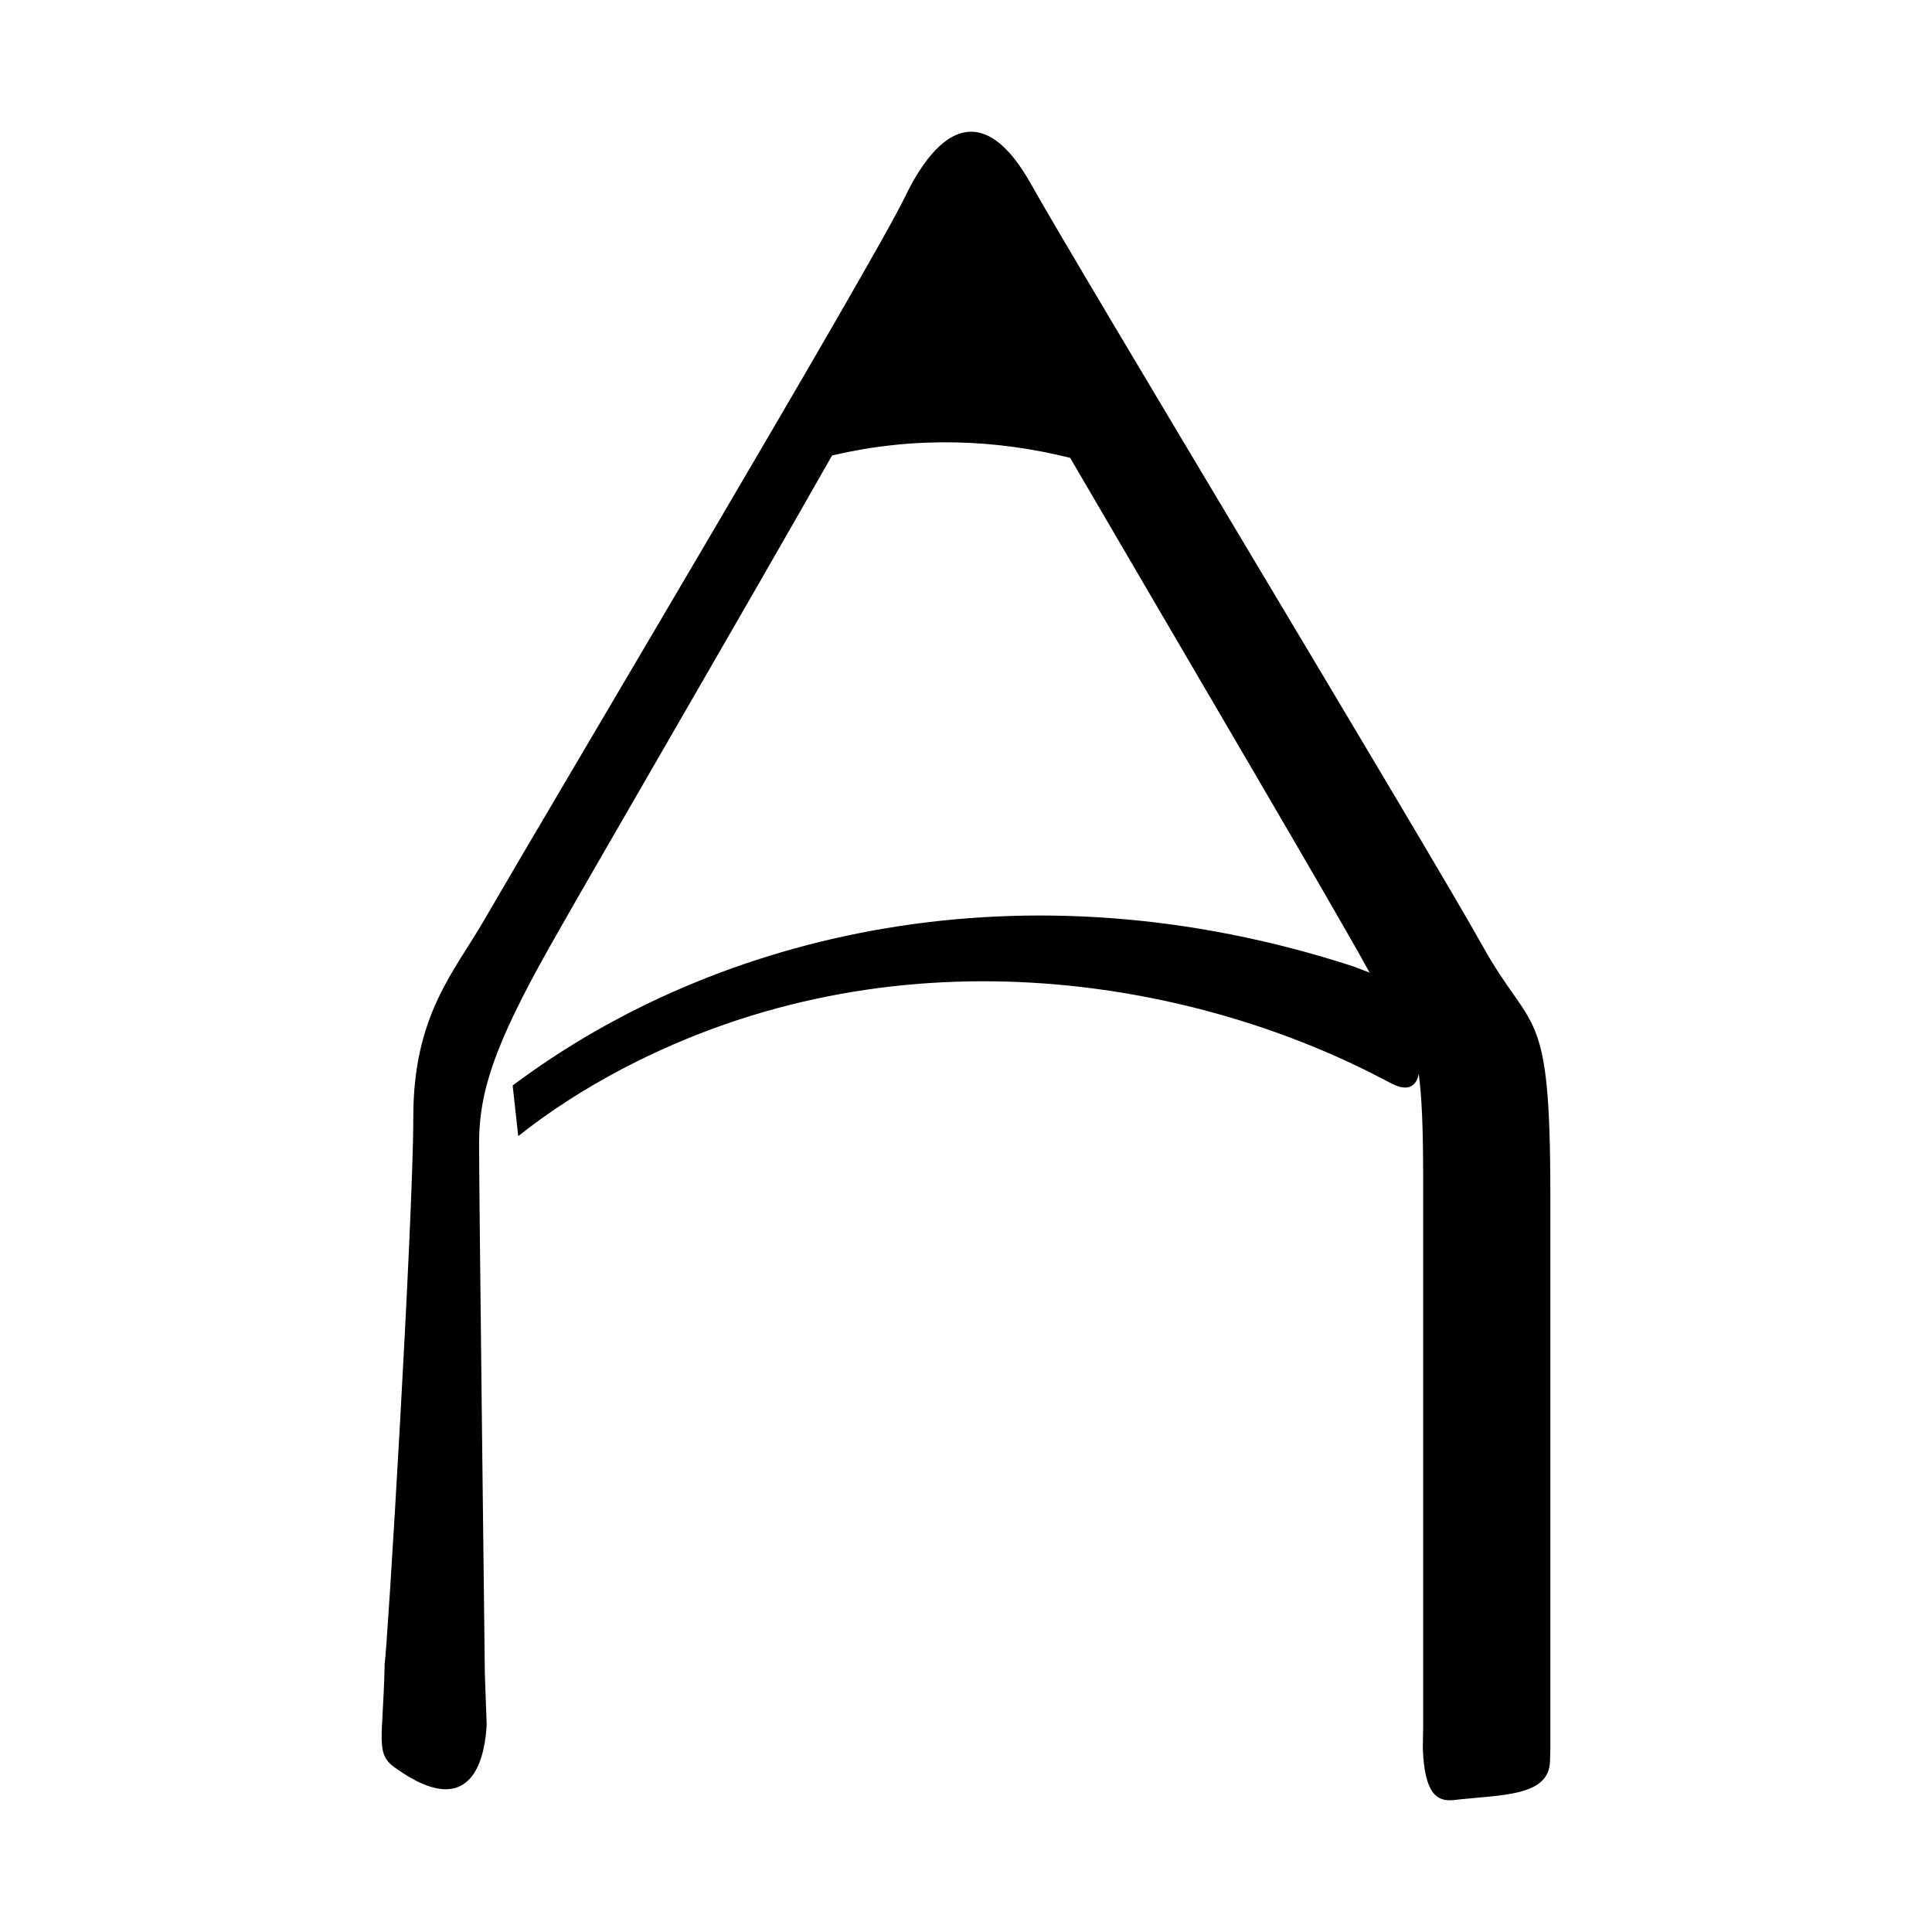
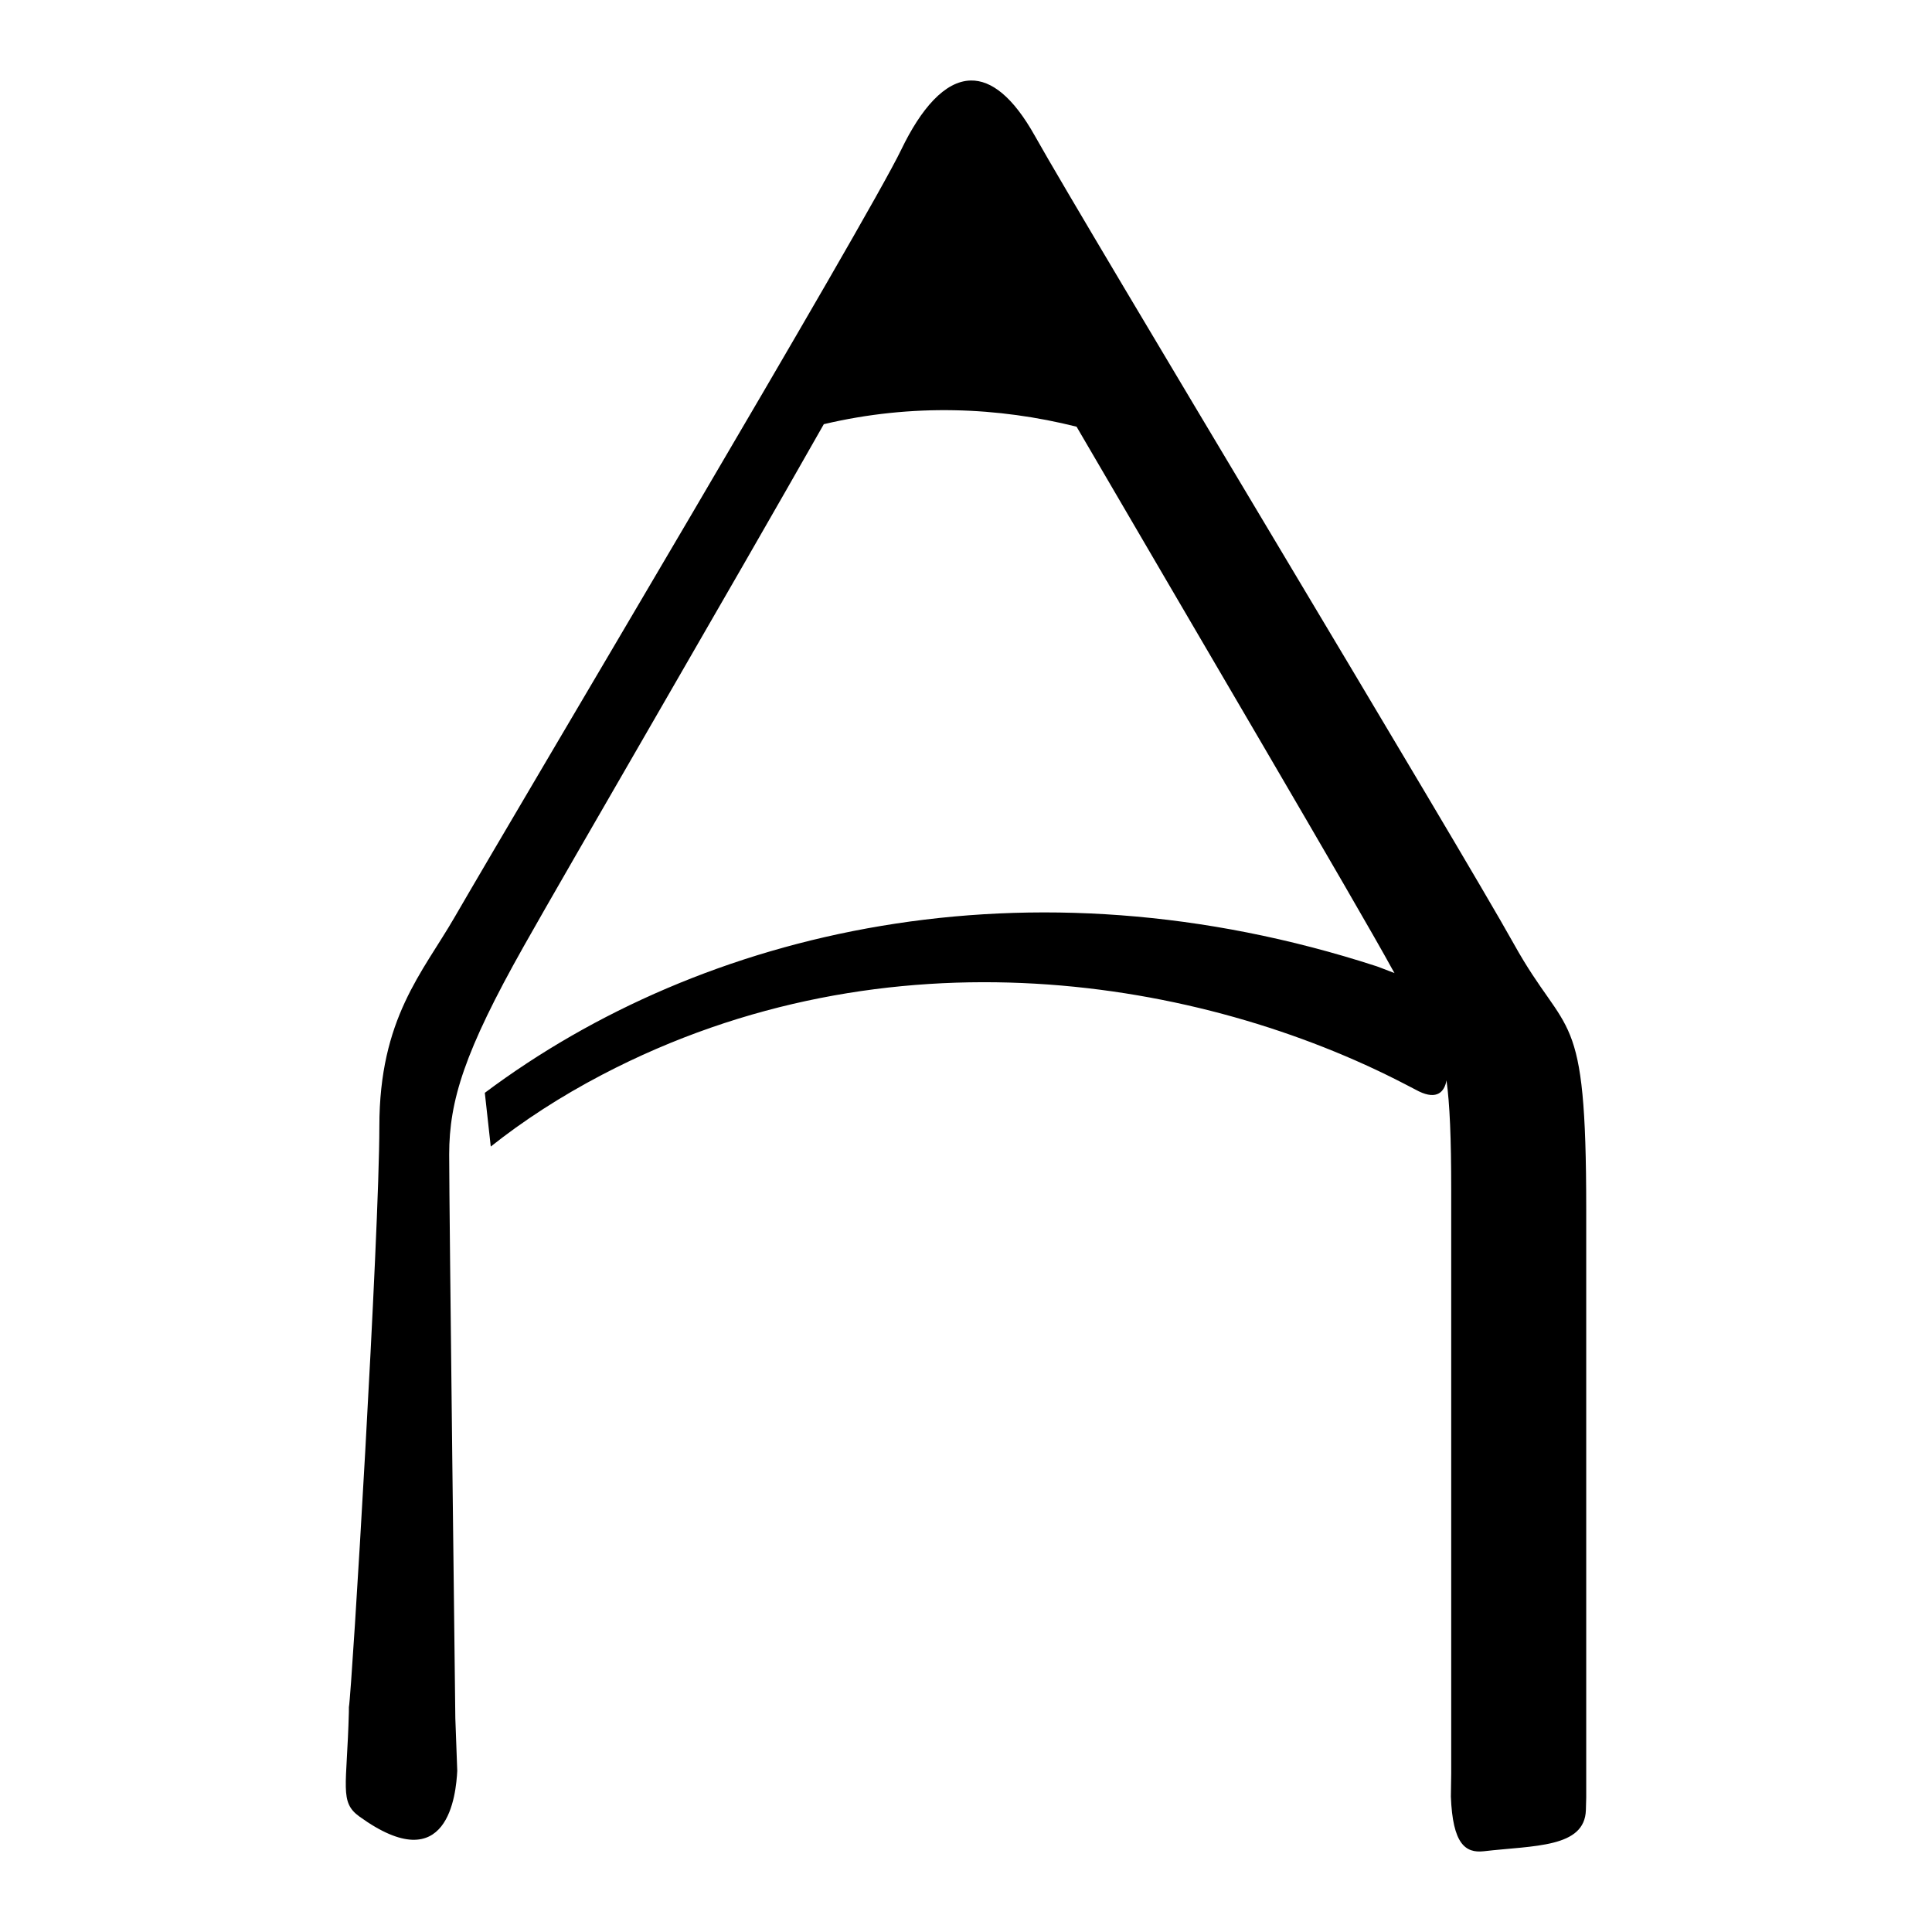
- <svg xmlns="http://www.w3.org/2000/svg" viewBox="0 0 176 176" version="1.1">
-   <path d="M 88.412 12 C 86.171 12.041 84.128 14.439 82.447 17.926 C 79.465 24.123 50.338 73.048 44.102 83.822 C 41.359 88.569 37.65 92.495 37.65 101.764 C 37.65 111.031 35.296 150.166 35.037 151.609 L 35.033 152.027 C 34.866 158.479 34.2 159.743 35.936 160.998 C 43.583 166.525 44.231 159.033 44.336 157.078 L 44.17 152.557 C 44.17 152.557 43.643 108.78 43.643 104.17 C 43.643 99.558 44.957 95.332 50.041 86.309 C 53.79 79.642 67.737 55.708 75.797 41.496 C 83.414 39.695 90.806 40.037 97.49 41.711 C 106.624 57.382 121.773 83.104 124.562 88.23 C 124.637 88.367 124.705 88.478 124.777 88.607 C 124.011 88.307 123.273 88.033 123.273 88.033 C 93.284 78.277 65.379 84.896 46.701 98.885 L 47.211 103.496 C 49.995 101.286 53.167 99.219 56.762 97.336 C 81.417 84.438 108.276 89.12 125.648 98.125 L 126.875 98.762 C 128.437 99.515 129.07 98.786 129.24 97.814 C 129.519 99.842 129.645 102.72 129.645 107.242 L 129.645 157.299 L 129.615 159.283 C 129.771 163.356 130.857 164.154 132.441 163.979 C 136.766 163.478 141.104 163.692 141.203 160.445 L 141.232 159.365 L 141.232 108.854 C 141.232 91.172 139.624 94.385 135.029 86.119 C 130.434 77.851 98.292 24.582 93.928 16.779 C 92.019 13.363 90.155 11.968 88.412 12 z " />
+ <svg xmlns="http://www.w3.org/2000/svg" width="192" height="192" version="1.1" viewBox="0 0 192 192">
+   <path d="m96.477 8.001c-2.595 0.047-4.96 2.824-6.907 6.861-3.453 7.175-37.179 63.826-44.4 76.301-3.176 5.496-7.47 10.042-7.47 20.774 0 10.731-2.726 56.044-3.026 57.716l-0.004 0.484c-0.193 7.47-0.965 8.934 1.045 10.387 8.854 6.4 9.605-2.275 9.727-4.539l-0.192-5.235s-0.611-50.688-0.611-56.026c0-5.341 1.522-10.234 7.409-20.681 4.341-7.719 20.489-35.432 29.822-51.888 8.82-2.085 17.379-1.69 25.118 0.249 10.576 18.146 28.117 47.929 31.347 53.864 0.086 0.159 0.165 0.286 0.249 0.436-0.887-0.347-1.741-0.665-1.741-0.665-34.724-11.296-67.035-3.632-88.662 12.565l0.59 5.339c3.224-2.558 6.897-4.953 11.059-7.133 28.548-14.934 59.648-9.514 79.763 0.914l1.42 0.737c1.809 0.872 2.541 0.028 2.739-1.097 0.323 2.348 0.468 5.68 0.468 10.916v57.96l-0.034 2.298c0.18 4.716 1.438 5.64 3.272 5.437 5.008-0.58 10.031-0.331 10.145-4.091l0.034-1.251v-58.487c0-20.473-1.862-16.753-7.183-26.324-5.32-9.573-42.537-71.253-47.591-80.288-2.21-3.956-4.368-5.57-6.386-5.534z" />
</svg>
